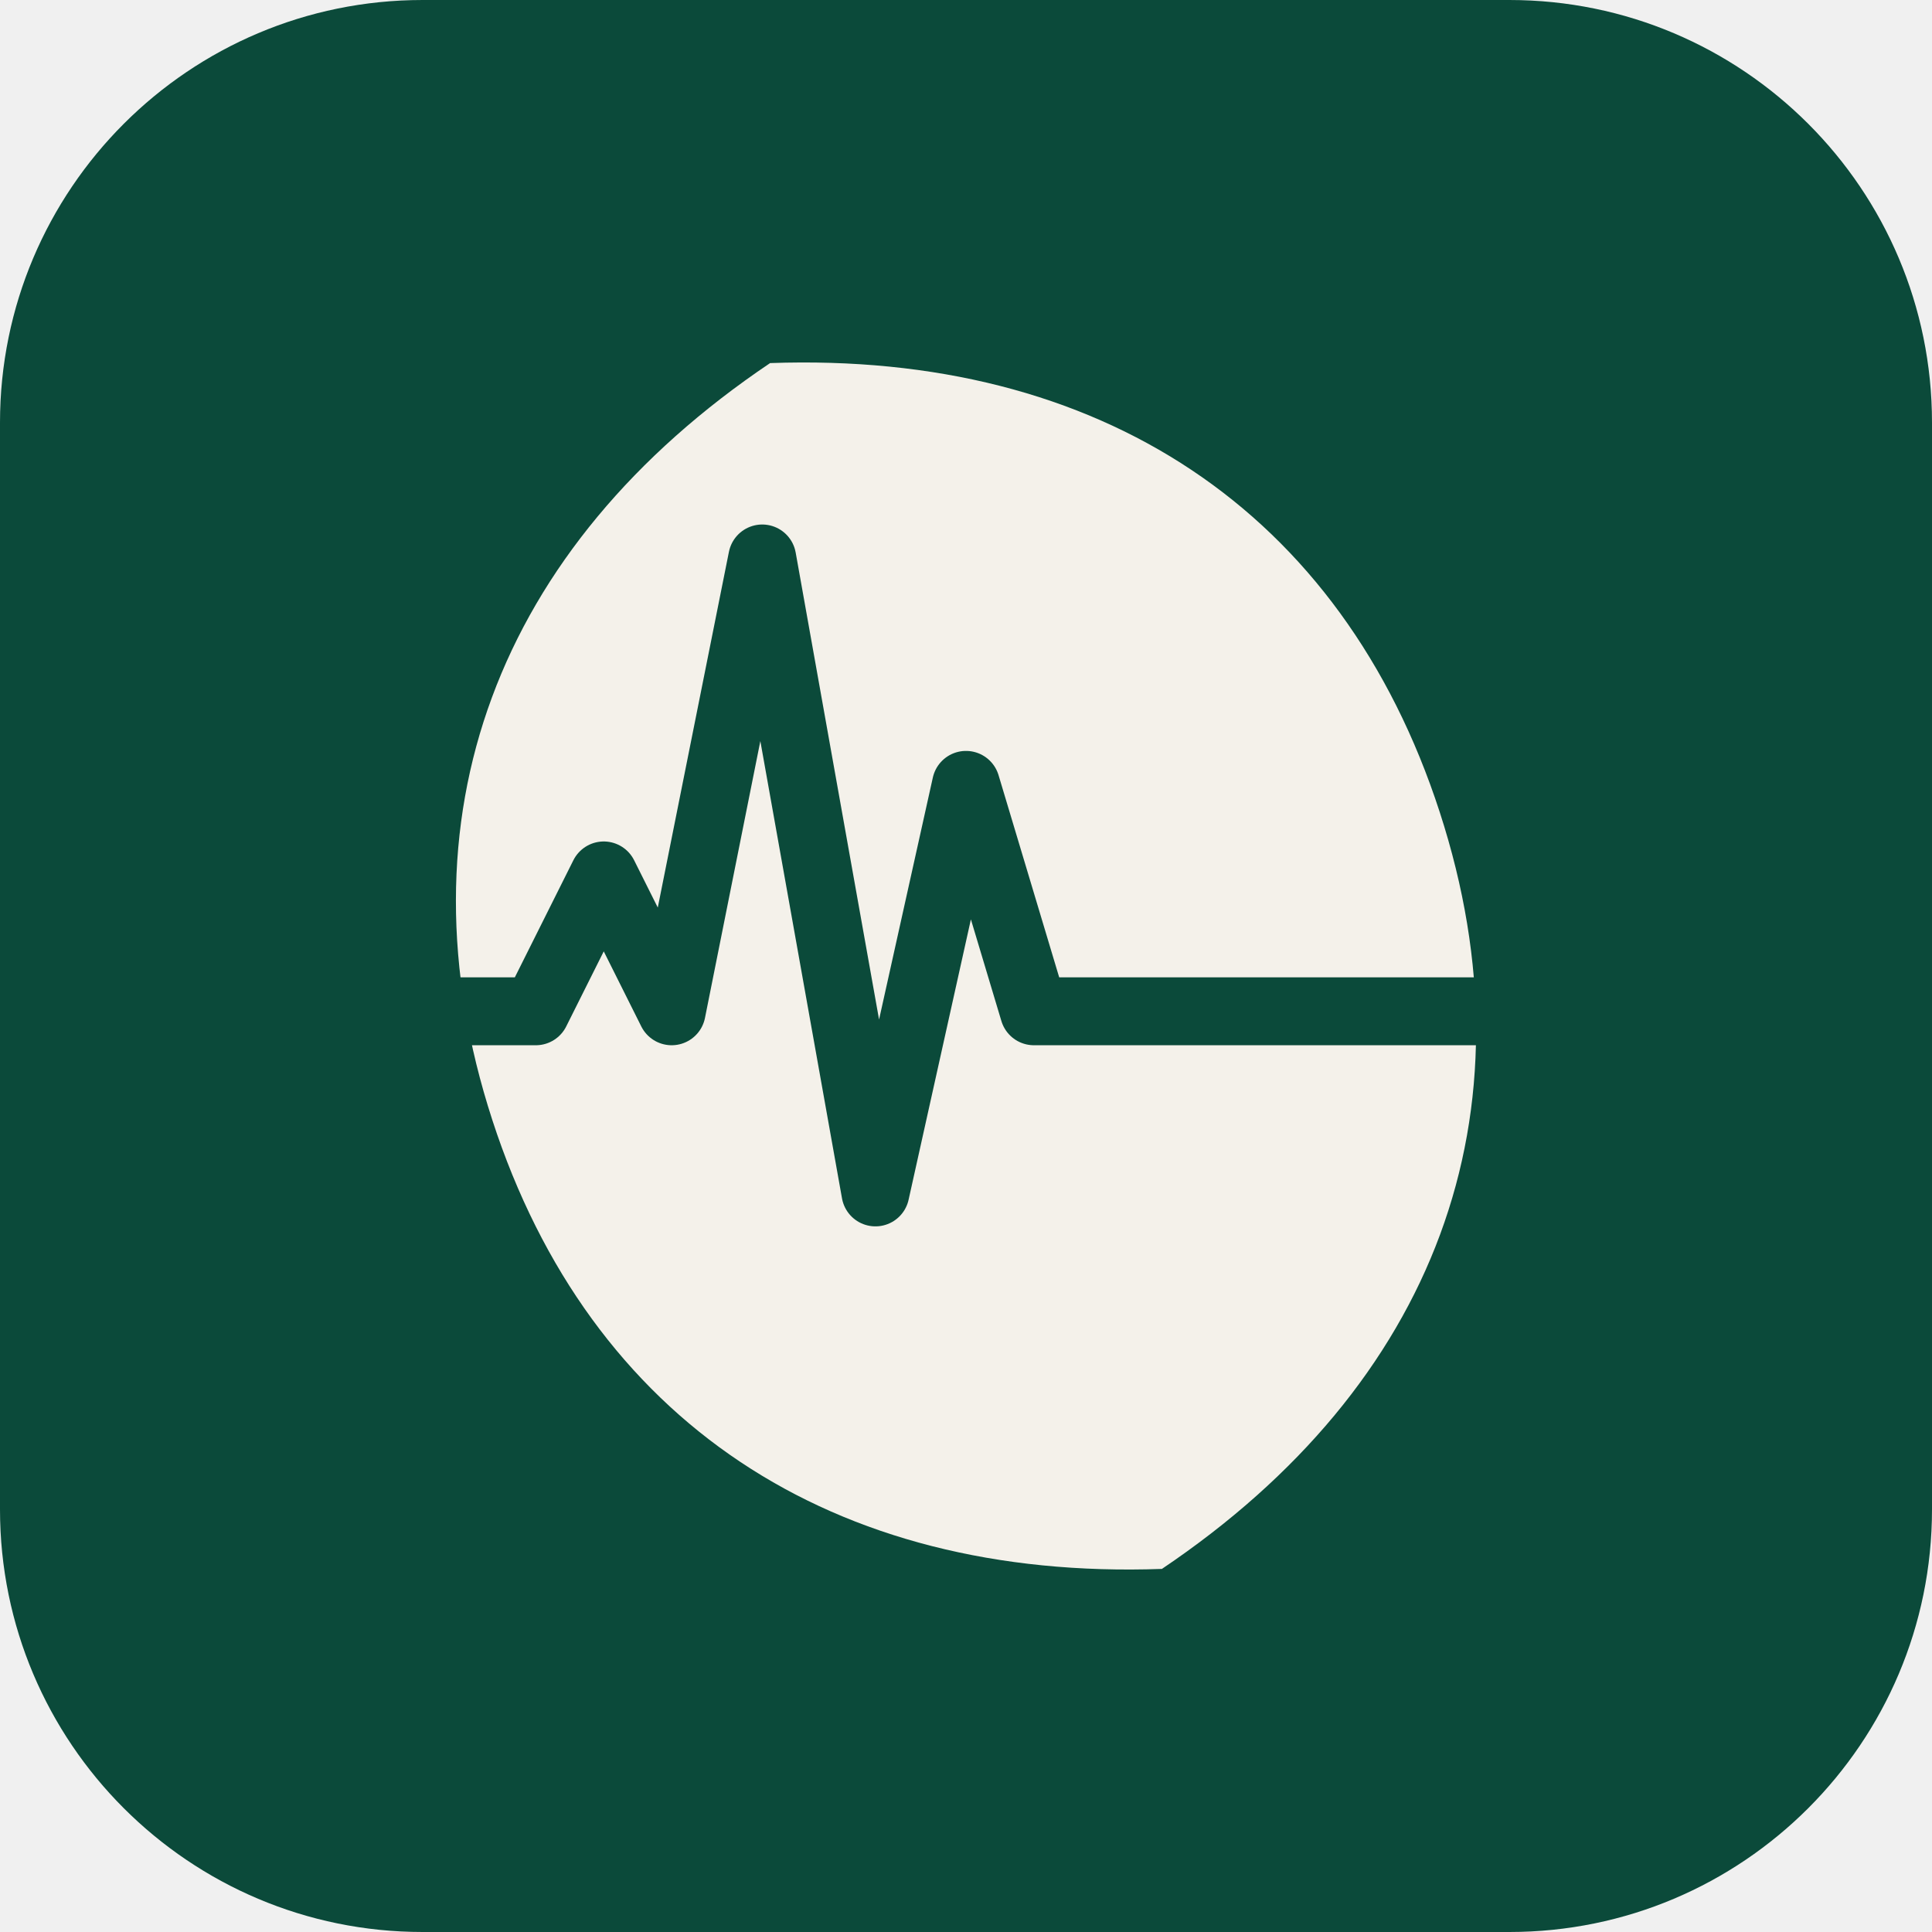
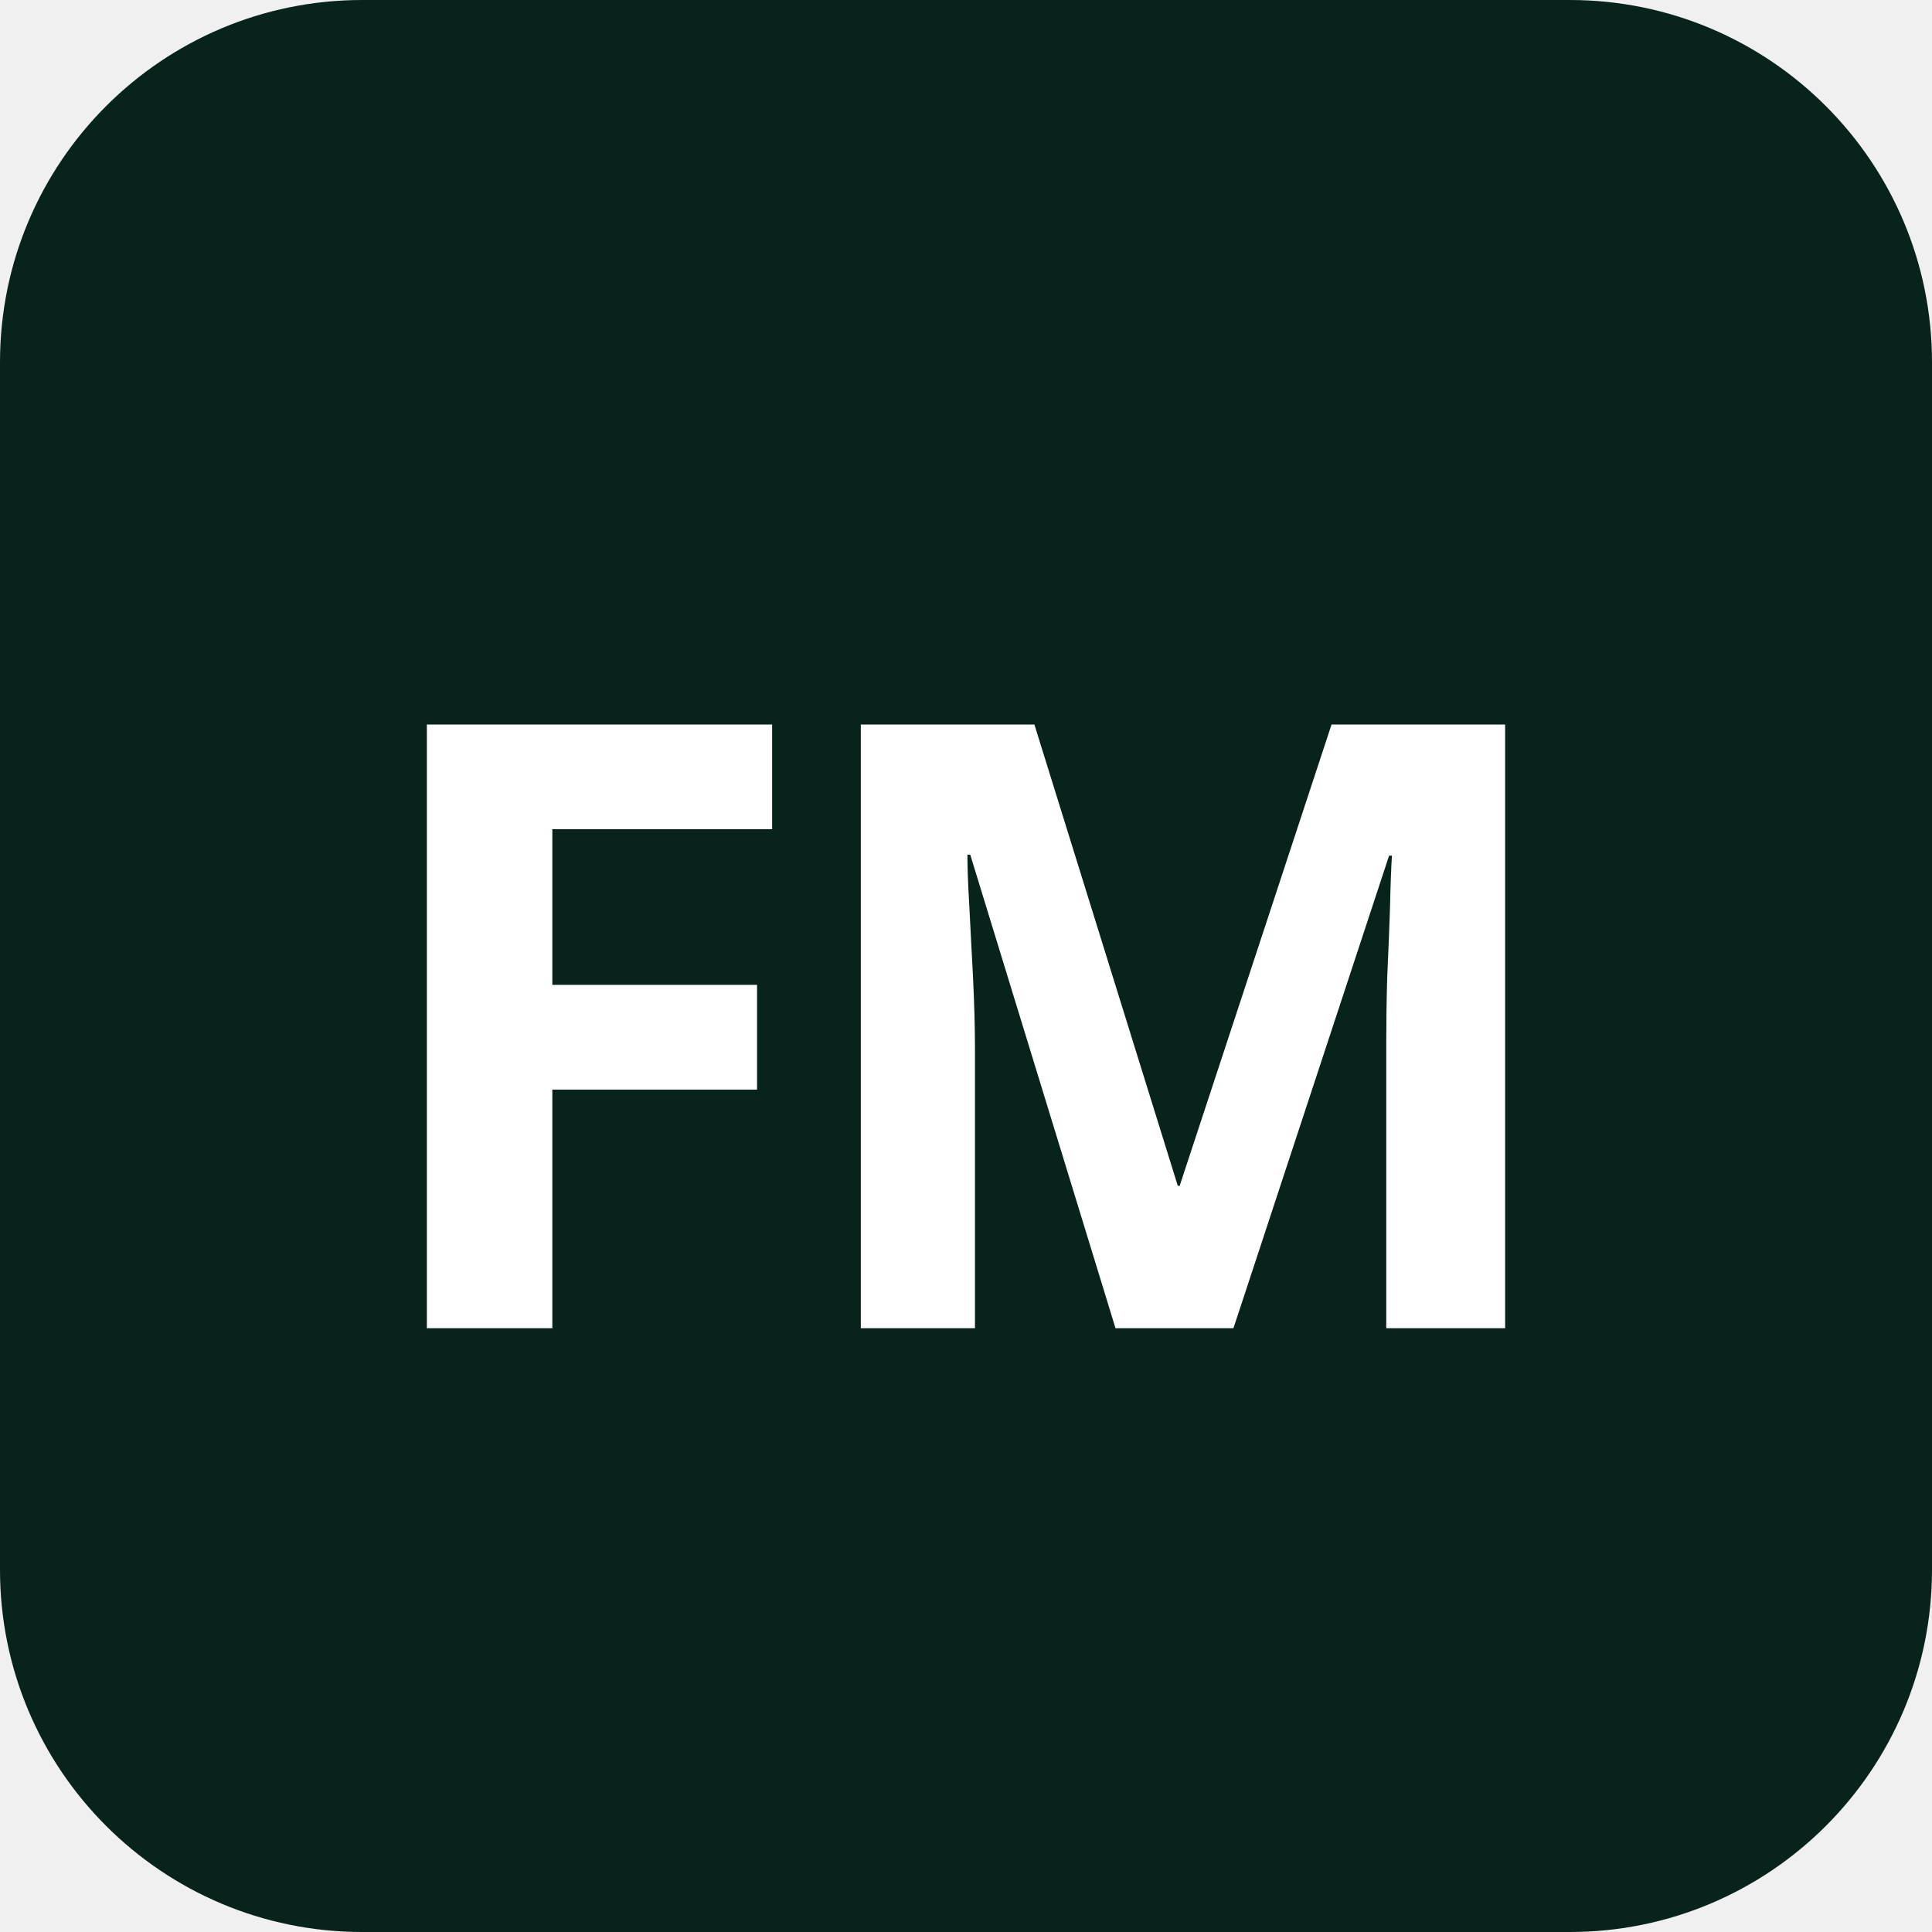
- <svg xmlns="http://www.w3.org/2000/svg" viewBox="0 0 64 64" role="img" aria-label="FettleMed favicon">
-   <rect width="64" height="64" rx="14" fill="#0B4A3A" />
-   <g transform="translate(8 8) scale(0.75)">
-     <g transform="rotate(-18 32 32)">
-       <path d="M32 4C18 8 10 18 10 32s8 24 22 28c14-4 22-14 22-28S46 8 32 4Z" fill="#F4F1EA" />
-     </g>
-     <path d="M2 34h11l3-6 3 6 4-20 5 28 4-18 3 10h27" fill="none" stroke="#0B4A3A" stroke-width="3" stroke-linecap="round" stroke-linejoin="round" />
-   </g>
+ <svg xmlns="http://www.w3.org/2000/svg" viewBox="0 0 32 32" role="img" aria-label="FettleMed">
+   <rect width="32" height="32" rx="6" fill="#08231C" />
+   <text x="16" y="22" font-family="'IBM Plex Sans', sans-serif" font-weight="700" font-size="14" text-anchor="middle" fill="white" letter-spacing="-0.5">FM</text>
</svg>
